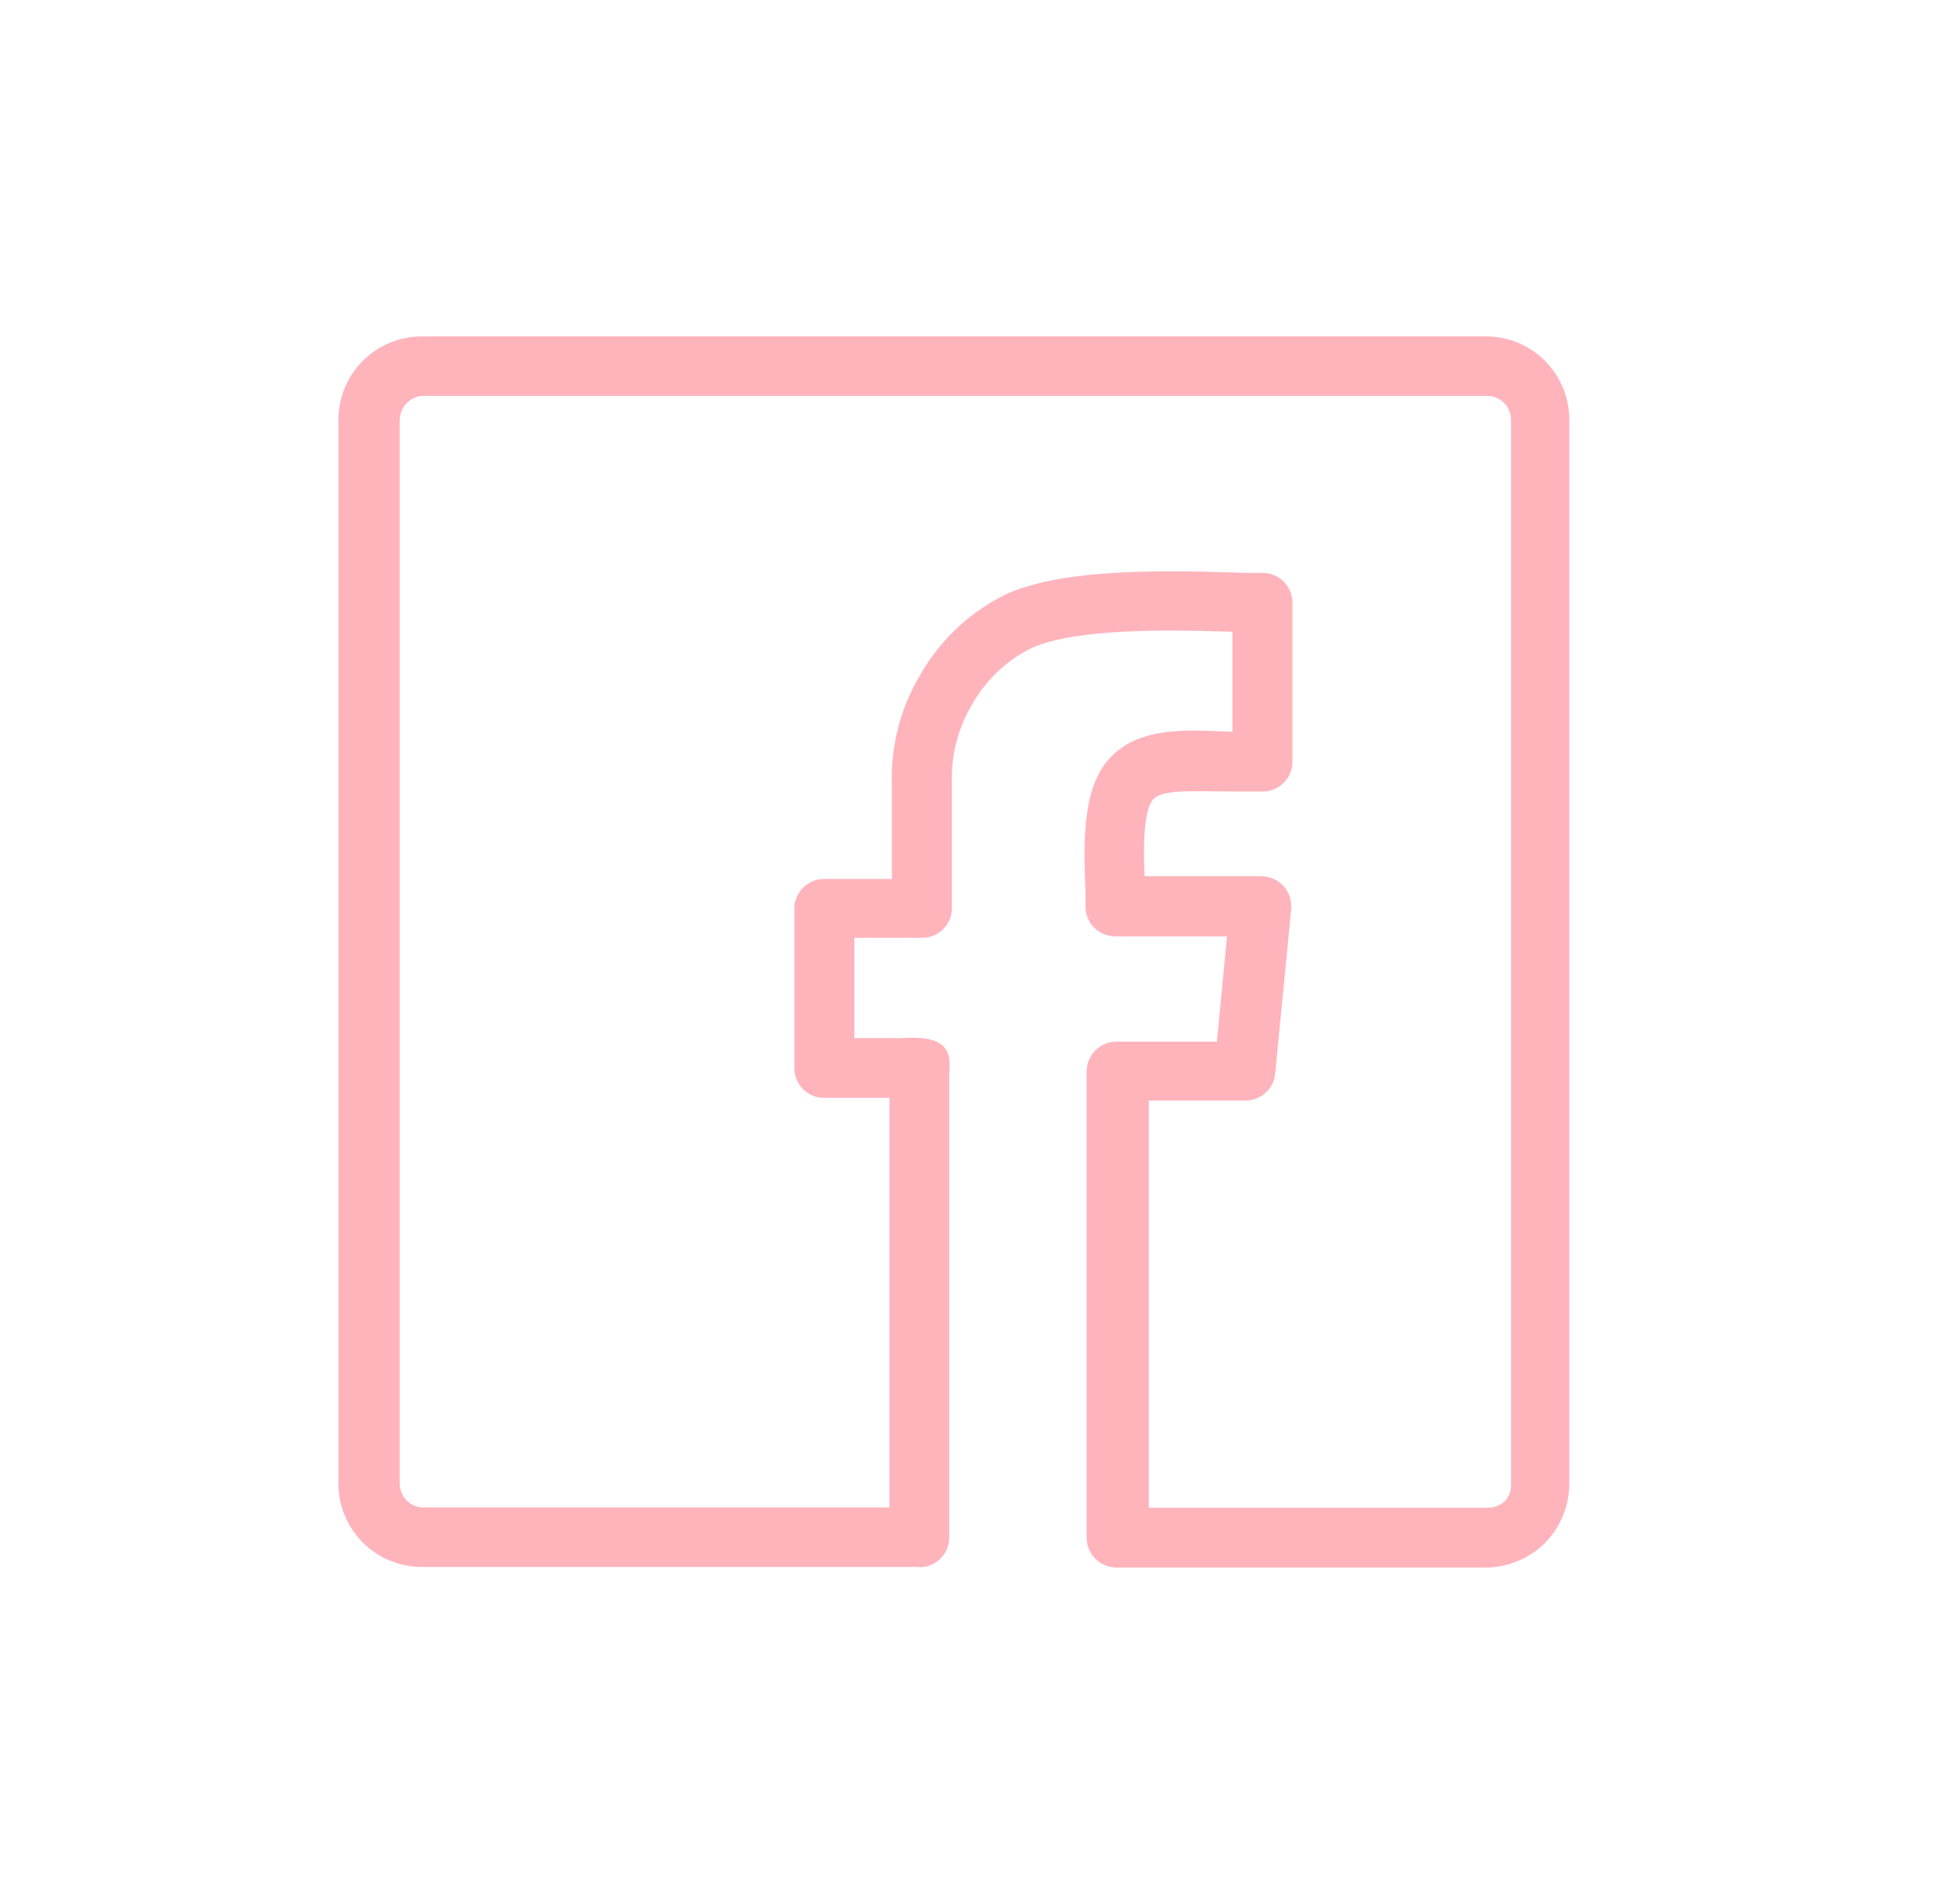
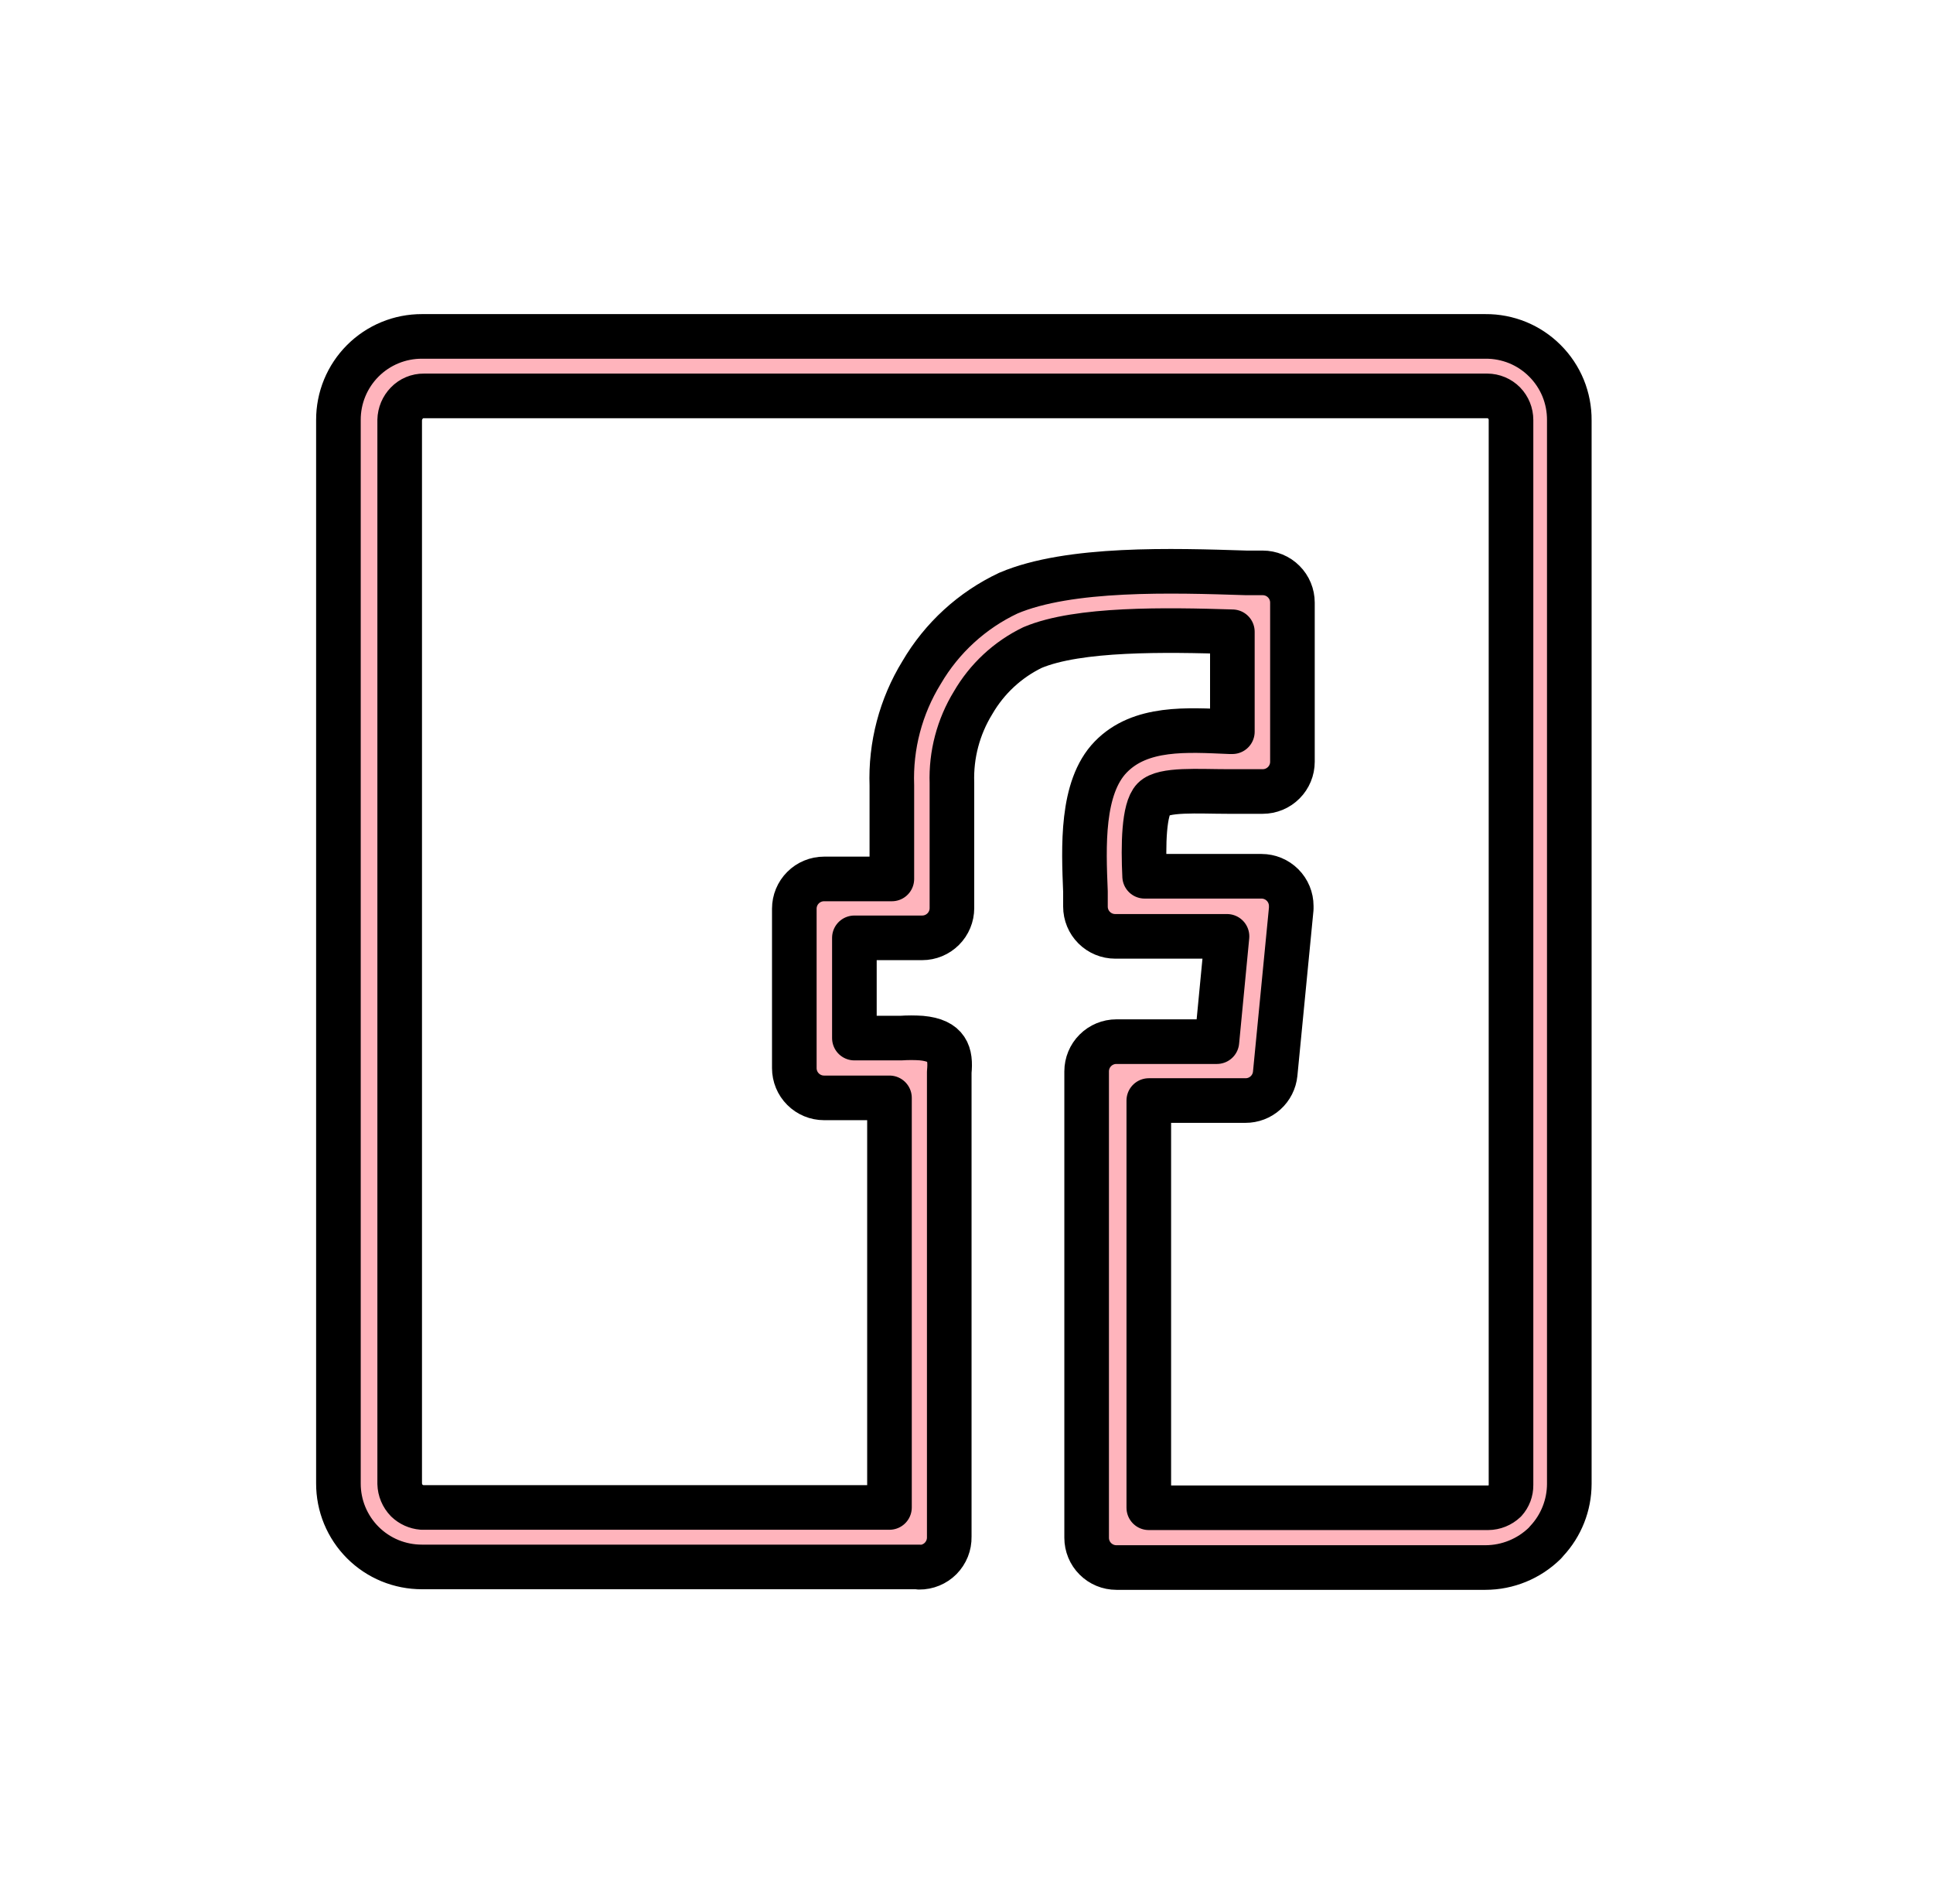
- <svg xmlns="http://www.w3.org/2000/svg" viewBox="0 0 65.0 64.0">
+ <svg xmlns="http://www.w3.org/2000/svg" stroke="black" stroke-width="1.5" stroke-linejoin="round" viewBox="0 0 65.0 64.0">
  <path d="M14.19 50.68H29.91V36.91H27.71C27.445 36.91 27.19 36.805 27.003 36.617C26.815 36.43 26.71 36.175 26.71 35.91V30.55C26.71 30.285 26.815 30.03 27.003 29.843C27.19 29.655 27.445 29.55 27.71 29.55H27.79H29.99V26.41C29.941 25.072 30.289 23.75 30.99 22.61C31.671 21.445 32.689 20.514 33.91 19.94C35.96 19.07 39.43 19.18 41.91 19.26H42.46C42.725 19.26 42.98 19.365 43.167 19.553C43.355 19.74 43.46 19.995 43.46 20.26V25.61C43.46 25.875 43.355 26.13 43.167 26.317C42.98 26.505 42.725 26.61 42.46 26.61H42.4C42.04 26.61 41.67 26.61 41.29 26.61C40.29 26.61 39.12 26.52 38.79 26.86C38.46 27.2 38.44 28.41 38.49 29.46H42.42C42.685 29.46 42.939 29.565 43.127 29.753C43.315 29.94 43.42 30.195 43.42 30.46V30.55L42.88 36.1C42.855 36.347 42.739 36.577 42.554 36.743C42.369 36.91 42.129 37.001 41.88 37H38.63V50.69H50.04C50.252 50.688 50.456 50.606 50.61 50.46C50.741 50.315 50.812 50.126 50.81 49.93V14.12C50.81 13.907 50.728 13.703 50.58 13.55C50.506 13.474 50.417 13.414 50.319 13.373C50.221 13.332 50.116 13.31 50.01 13.31H14.25C14.143 13.309 14.038 13.33 13.94 13.371C13.842 13.412 13.754 13.473 13.68 13.55C13.531 13.703 13.445 13.907 13.44 14.12V49.88C13.445 50.093 13.531 50.297 13.68 50.45C13.819 50.583 13.999 50.664 14.19 50.68ZM30.91 52.68H14.19C13.821 52.681 13.455 52.609 13.113 52.469C12.771 52.328 12.461 52.121 12.2 51.86C11.939 51.599 11.732 51.288 11.591 50.947C11.45 50.605 11.379 50.239 11.38 49.87V14.12C11.379 13.751 11.45 13.385 11.591 13.043C11.732 12.702 11.939 12.391 12.2 12.13C12.461 11.869 12.771 11.662 13.113 11.521C13.455 11.38 13.821 11.309 14.19 11.31H49.95C50.321 11.307 50.689 11.378 51.033 11.518C51.376 11.659 51.688 11.867 51.95 12.13C52.213 12.392 52.421 12.704 52.562 13.047C52.702 13.391 52.773 13.759 52.77 14.13V49.89C52.768 50.603 52.497 51.289 52.01 51.81L51.95 51.88C51.416 52.404 50.698 52.699 49.95 52.7H37.54C37.275 52.7 37.02 52.595 36.833 52.407C36.645 52.22 36.54 51.965 36.54 51.7V36.02C36.54 35.755 36.645 35.5 36.833 35.313C37.02 35.125 37.275 35.02 37.54 35.02H40.92L41.26 31.48H37.5C37.235 31.48 36.98 31.375 36.793 31.187C36.605 31 36.5 30.745 36.5 30.48V29.98C36.44 28.48 36.35 26.48 37.35 25.45C38.35 24.42 39.92 24.54 41.35 24.6H41.44V21.24C39.19 21.17 36.26 21.12 34.72 21.77C33.882 22.176 33.186 22.824 32.72 23.63C32.225 24.438 31.978 25.373 32.01 26.32V30.53C32.01 30.795 31.905 31.05 31.717 31.237C31.529 31.425 31.275 31.53 31.01 31.53H28.73V34.9H30.3C30.526 34.885 30.753 34.885 30.98 34.9C31.86 34.98 31.98 35.43 31.92 36.04V51.58V51.67C31.923 51.804 31.898 51.937 31.849 52.061C31.799 52.185 31.725 52.298 31.631 52.394C31.537 52.489 31.424 52.564 31.3 52.615C31.177 52.666 31.044 52.691 30.91 52.69V52.68Z" fill="#ff8b97a5" />
</svg>
